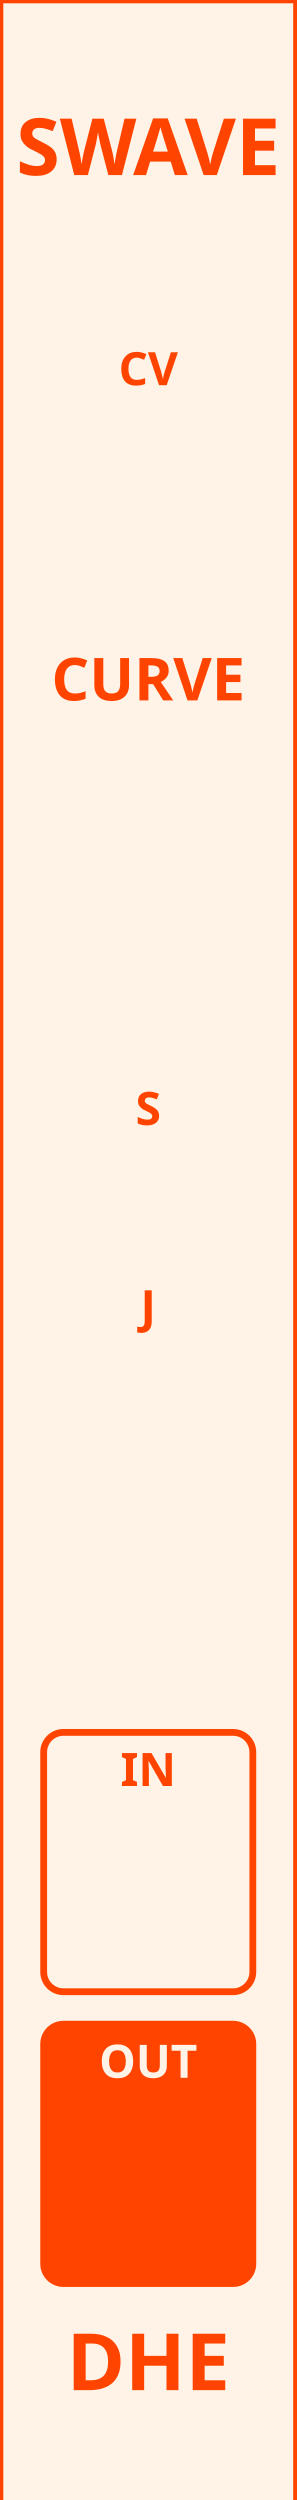
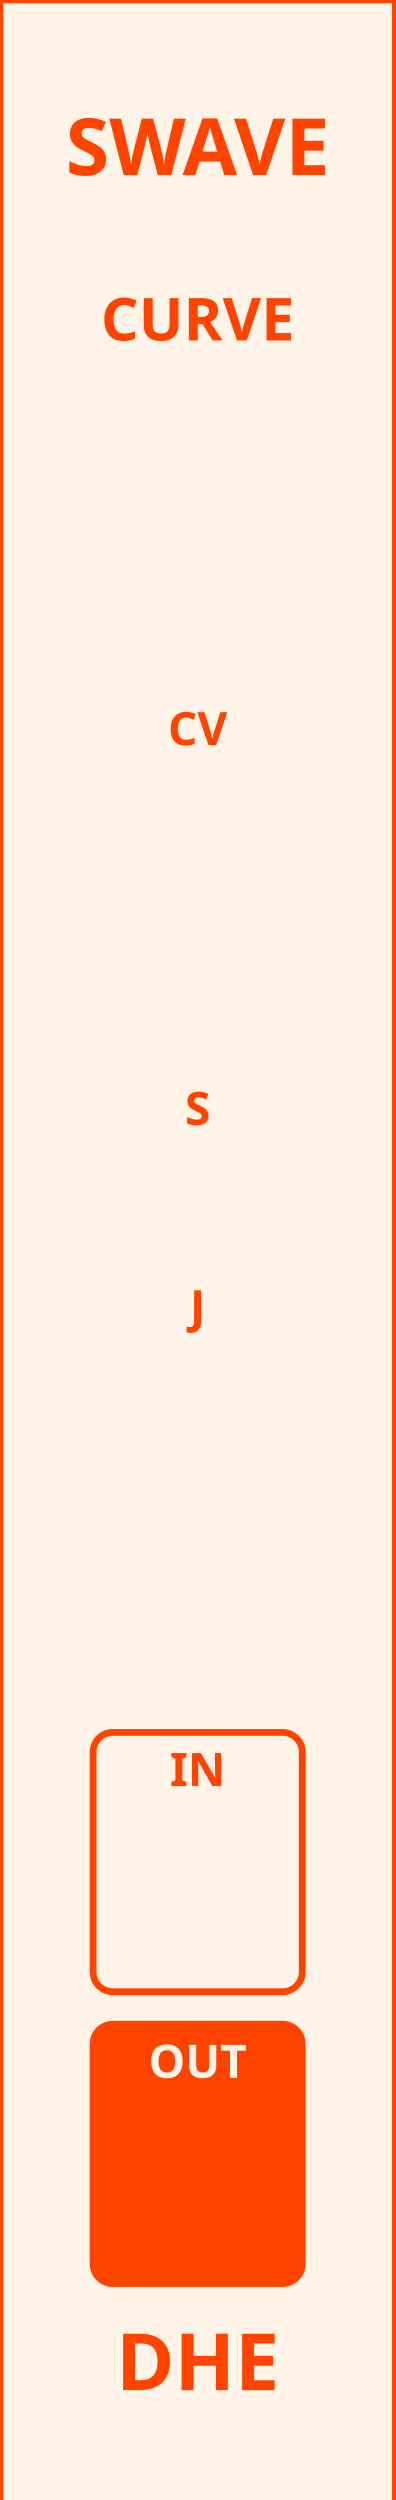
- <svg xmlns="http://www.w3.org/2000/svg" version="1.1" width="45" height="379.429" viewbox="0 0 45 379.429">
-   <rect x="0" y="0" width="45.0" height="380.02" stroke="rgb(255,68,0)" fill="rgb(255,242,230)" stroke-width="1" />
-   <text dominant-baseline="baseline" text-anchor="middle" fill="rgb(255,68,0)" x="22.5" y="26.575" style="font-family:Proxima Nova;font-weight:bold;font-size:12.0px">SWAVE</text>
-   <text dominant-baseline="hanging" text-anchor="middle" fill="rgb(255,68,0)" x="22.5" y="353.445" style="font-family:Proxima Nova;font-weight:bold;font-size:12.0px">DHE</text>
-   <rect x="6.629" y="50.328" width="31.742" height="39.362" stroke-width="1.033" rx="3.0" ry="3.0" stroke="none" fill="none" />
-   <text dominant-baseline="baseline" text-anchor="middle" fill="rgb(255,68,0)" x="22.5" y="58.465" style="font-family:Proxima Nova;font-weight:bold;font-size:7.0px">CV</text>
-   <text dominant-baseline="baseline" text-anchor="middle" fill="rgb(255,68,0)" x="22.5" y="106.299" style="font-family:Proxima Nova;font-weight:bold;font-size:9.0px">CURVE</text>
-   <text dominant-baseline="baseline" text-anchor="middle" fill="rgb(255,68,0)" x="22.5" y="170.743" style="font-family:Proxima Nova;font-weight:bold;font-size:7.0px">S</text>
-   <text dominant-baseline="hanging" text-anchor="middle" fill="rgb(255,68,0)" x="22.5" y="195.399" style="font-family:Proxima Nova;font-weight:bold;font-size:7.0px">J</text>
-   <rect x="6.629" y="262.927" width="31.742" height="39.362" stroke-width="1.033" rx="3.0" ry="3.0" stroke="rgb(255,68,0)" fill="rgb(255,242,230)" />
-   <text dominant-baseline="baseline" text-anchor="middle" fill="rgb(255,68,0)" x="22.5" y="271.063" style="font-family:Proxima Nova;font-weight:bold;font-size:7.0px">IN</text>
-   <rect x="6.629" y="307.218" width="31.742" height="39.362" stroke-width="1.033" rx="3.0" ry="3.0" stroke="rgb(255,68,0)" fill="rgb(255,68,0)" />
-   <text dominant-baseline="baseline" text-anchor="middle" fill="rgb(255,242,230)" x="22.5" y="315.354" style="font-family:Proxima Nova;font-weight:bold;font-size:7.0px">OUT</text>
+ <svg xmlns="http://www.w3.org/2000/svg" version="1.1" width="60" height="379.429" viewbox="0 0 60 379.429">
+   <rect x="0" y="0" width="60.0" height="380.02" stroke="rgb(255,68,0)" fill="rgb(255,242,230)" stroke-width="1" />
+   <text dominant-baseline="baseline" text-anchor="middle" fill="rgb(255,68,0)" x="30.0" y="26.575" style="font-family:Proxima Nova;font-weight:bold;font-size:12.0px">SWAVE</text>
+   <text dominant-baseline="hanging" text-anchor="middle" fill="rgb(255,68,0)" x="30.0" y="353.445" style="font-family:Proxima Nova;font-weight:bold;font-size:12.0px">DHE</text>
+   <text dominant-baseline="baseline" text-anchor="middle" fill="rgb(255,68,0)" x="30" y="51.673" style="font-family:Proxima Nova;font-weight:bold;font-size:9.0px">CURVE</text>
+   <rect x="14.129" y="104.954" width="31.742" height="39.362" stroke-width="1.033" rx="3.0" ry="3.0" stroke="none" fill="none" />
+   <text dominant-baseline="baseline" text-anchor="middle" fill="rgb(255,68,0)" x="30" y="113.091" style="font-family:Proxima Nova;font-weight:bold;font-size:7.0px">CV</text>
+   <text dominant-baseline="baseline" text-anchor="middle" fill="rgb(255,68,0)" x="30" y="170.743" style="font-family:Proxima Nova;font-weight:bold;font-size:7.0px">S</text>
+   <text dominant-baseline="hanging" text-anchor="middle" fill="rgb(255,68,0)" x="30" y="195.399" style="font-family:Proxima Nova;font-weight:bold;font-size:7.0px">J</text>
+   <rect x="14.129" y="262.927" width="31.742" height="39.362" stroke-width="1.033" rx="3.0" ry="3.0" stroke="rgb(255,68,0)" fill="rgb(255,242,230)" />
+   <text dominant-baseline="baseline" text-anchor="middle" fill="rgb(255,68,0)" x="30" y="271.063" style="font-family:Proxima Nova;font-weight:bold;font-size:7.0px">IN</text>
+   <rect x="14.129" y="307.218" width="31.742" height="39.362" stroke-width="1.033" rx="3.0" ry="3.0" stroke="rgb(255,68,0)" fill="rgb(255,68,0)" />
+   <text dominant-baseline="baseline" text-anchor="middle" fill="rgb(255,242,230)" x="30" y="315.354" style="font-family:Proxima Nova;font-weight:bold;font-size:7.0px">OUT</text>
</svg>
